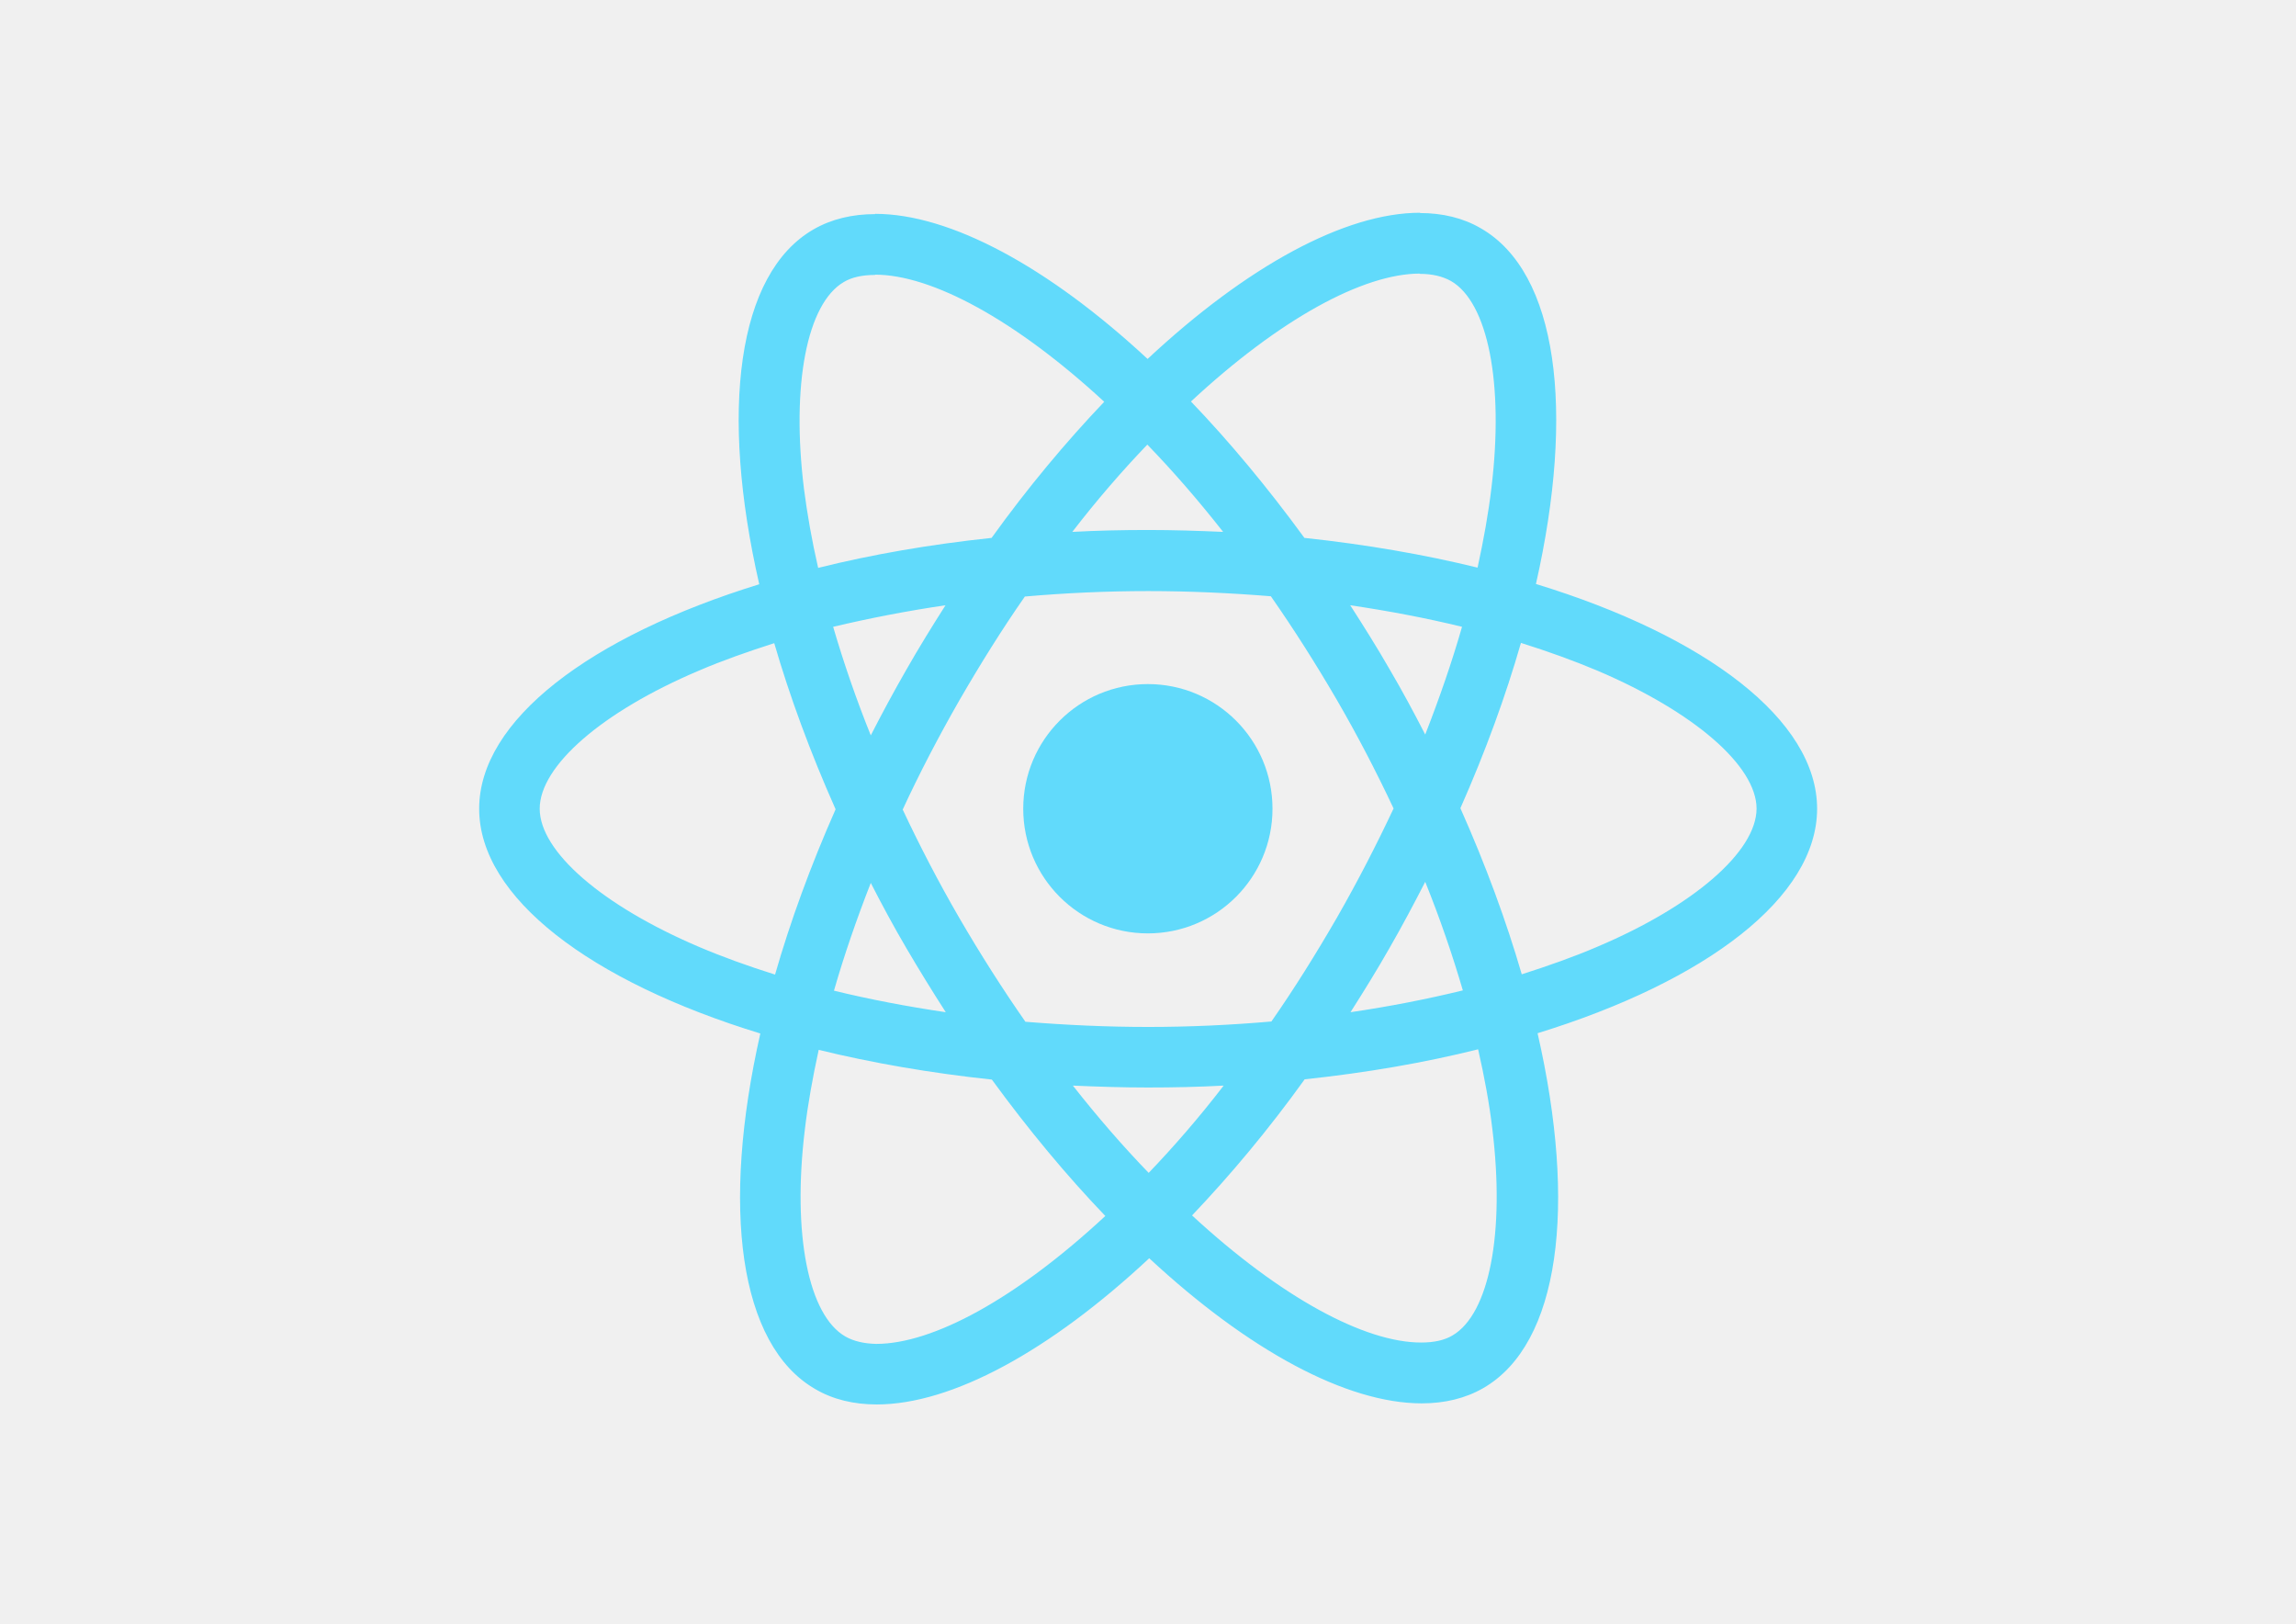
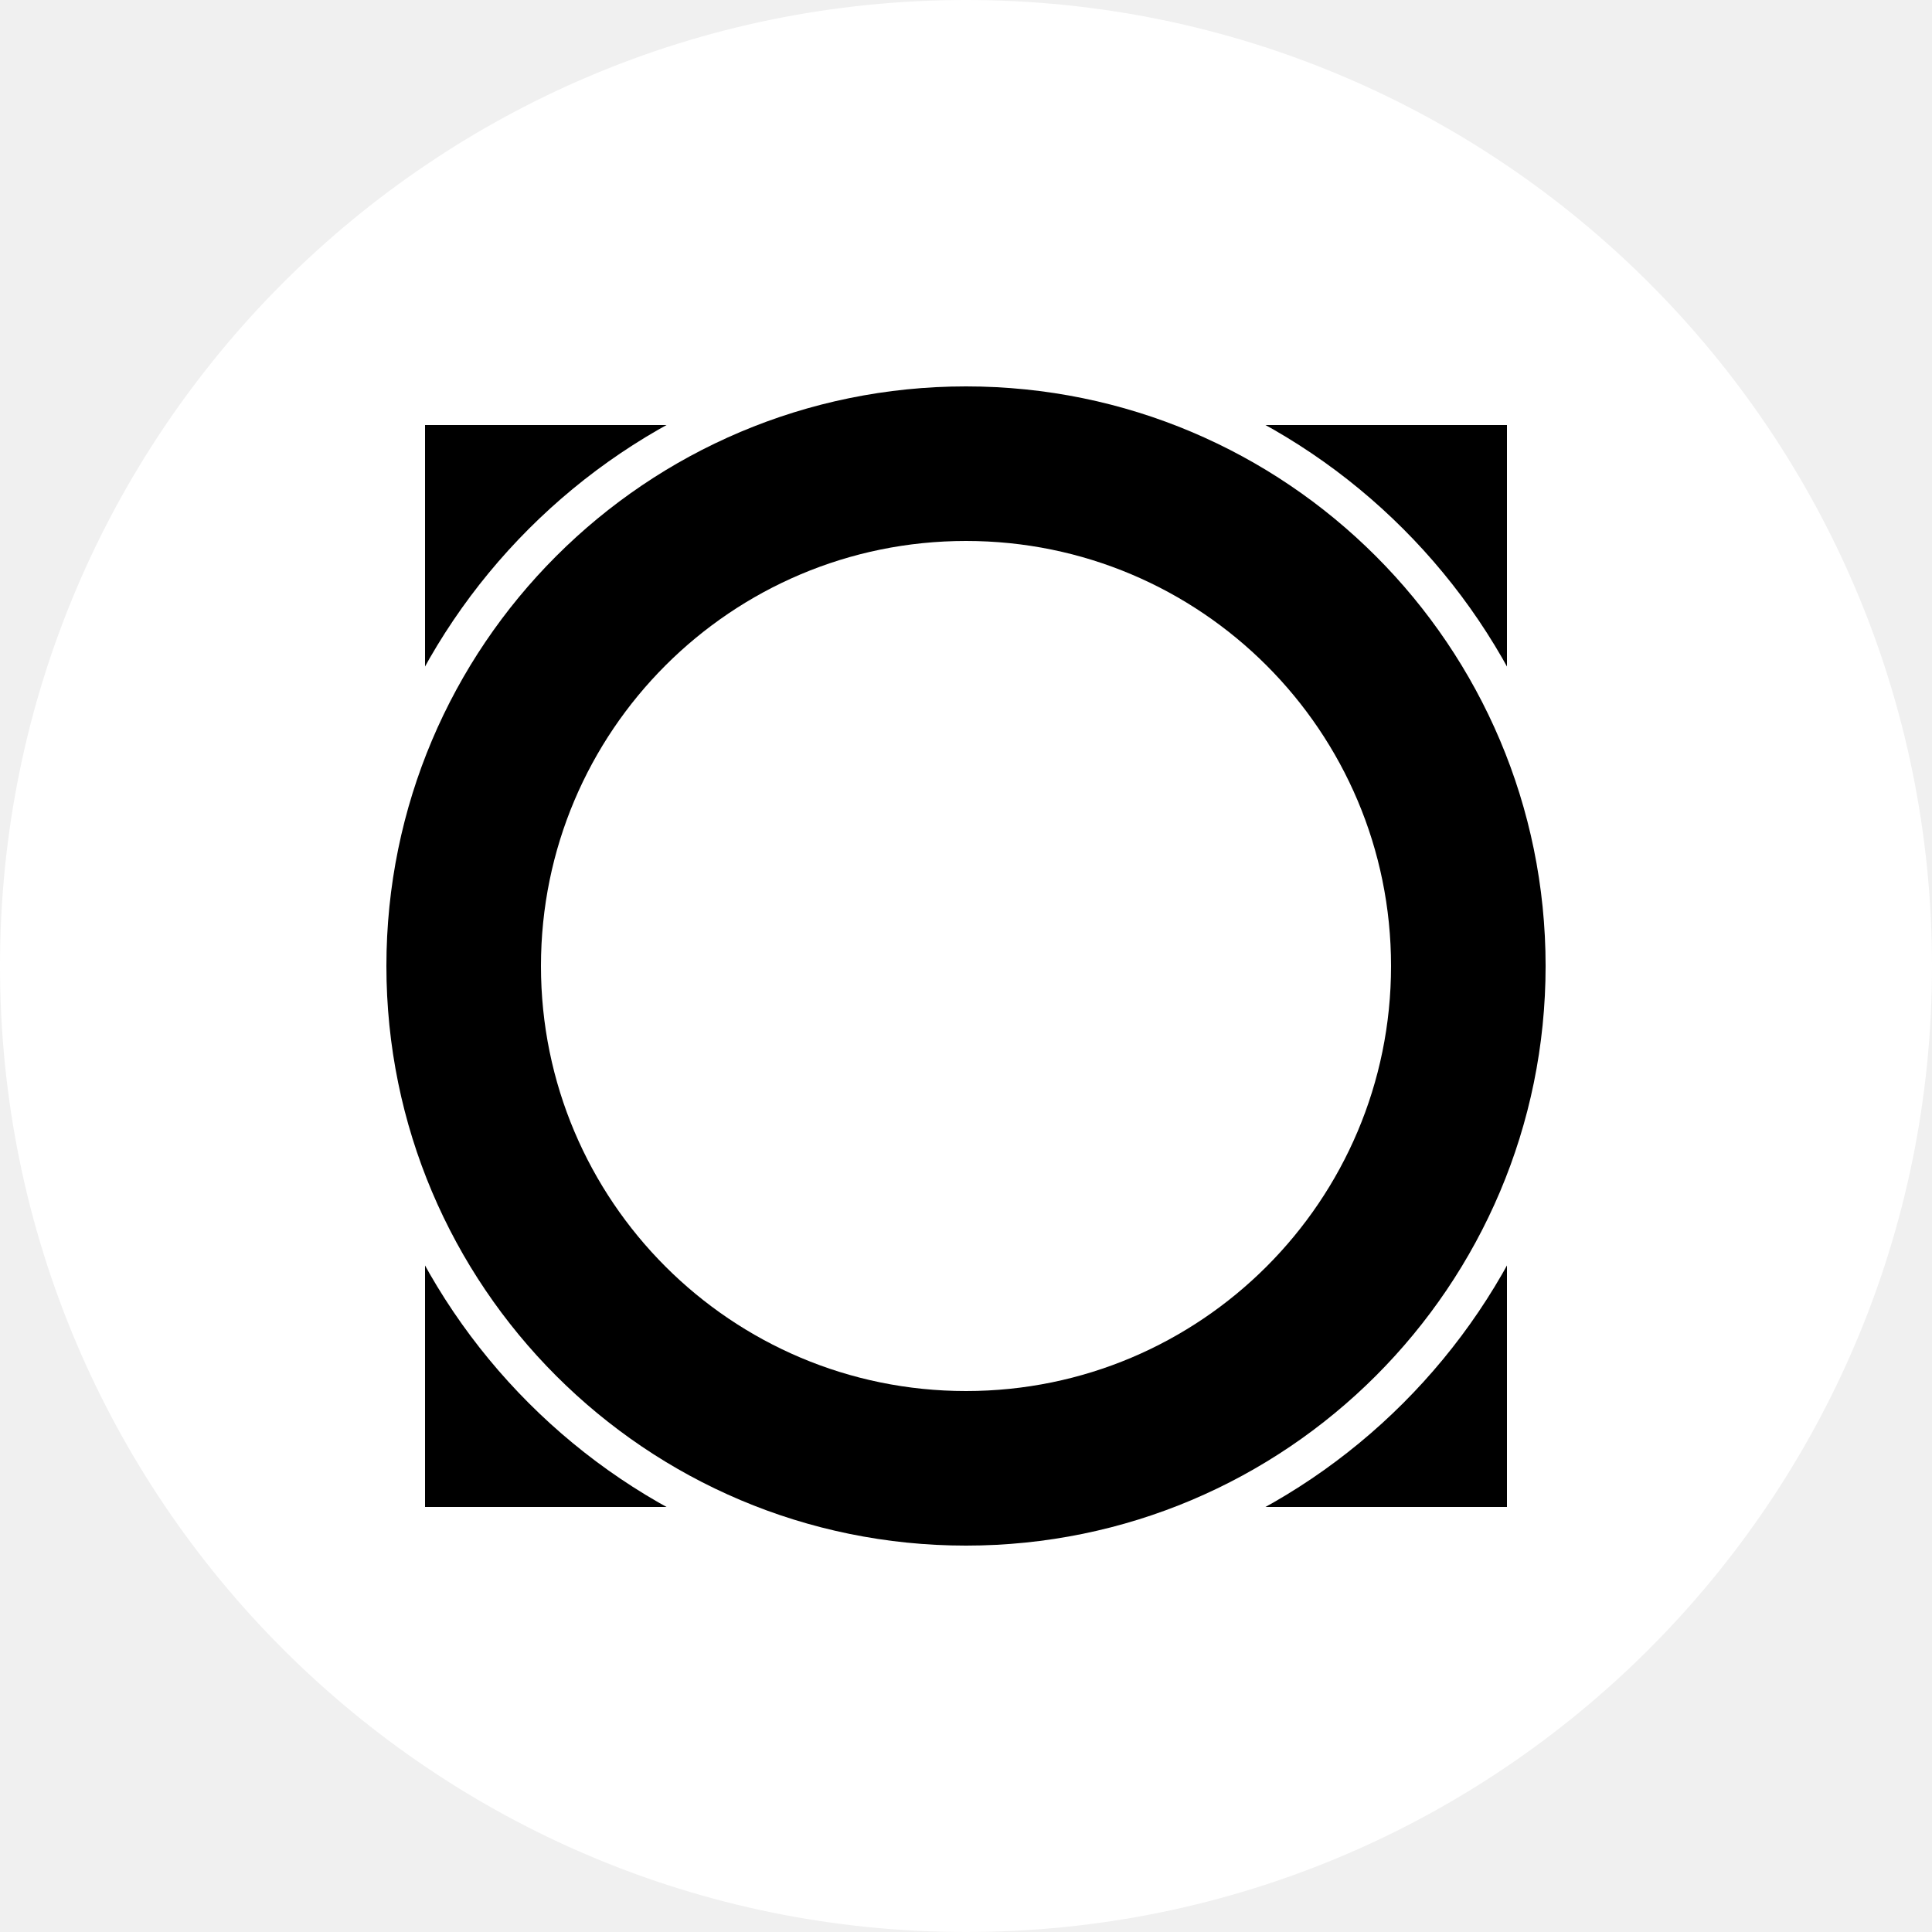
- <svg xmlns="http://www.w3.org/2000/svg" viewBox="0 0 841.9 595.3">
-   <g fill="#61dafb">
-     <path d="m666.3 296.5c0-32.5-40.7-63.3-103.1-82.4 14.4-63.6 8-114.2-20.2-130.4-6.5-3.8-14.1-5.6-22.4-5.6v22.3c4.6 0 8.3.9 11.4 2.6 13.6 7.8 19.5 37.5 14.9 75.7-1.1 9.4-2.9 19.3-5.1 29.4-19.6-4.8-41-8.5-63.5-10.9-13.5-18.5-27.5-35.3-41.6-50 32.6-30.3 63.2-46.9 84-46.9v-22.3c-27.5 0-63.5 19.6-99.9 53.6-36.4-33.8-72.4-53.2-99.9-53.2v22.3c20.7 0 51.4 16.5 84 46.6-14 14.7-28 31.4-41.3 49.9-22.6 2.4-44 6.1-63.6 11-2.3-10-4-19.7-5.2-29-4.7-38.2 1.1-67.9 14.6-75.8 3-1.8 6.9-2.6 11.5-2.6v-22.3c-8.4 0-16 1.8-22.6 5.6-28.1 16.2-34.4 66.7-19.9 130.1-62.2 19.2-102.7 49.9-102.7 82.3 0 32.5 40.7 63.3 103.1 82.4-14.4 63.6-8 114.2 20.2 130.4 6.5 3.8 14.1 5.6 22.5 5.6 27.5 0 63.5-19.6 99.9-53.6 36.4 33.8 72.4 53.2 99.9 53.2 8.4 0 16-1.8 22.6-5.6 28.1-16.2 34.4-66.7 19.9-130.1 62-19.1 102.5-49.9 102.5-82.3zm-130.2-66.7c-3.7 12.9-8.3 26.2-13.5 39.5-4.1-8-8.4-16-13.1-24-4.6-8-9.5-15.8-14.4-23.4 14.2 2.1 27.9 4.7 41 7.9zm-45.8 106.5c-7.8 13.5-15.8 26.3-24.1 38.2-14.9 1.3-30 2-45.2 2-15.1 0-30.2-.7-45-1.9-8.3-11.9-16.4-24.6-24.2-38-7.6-13.1-14.5-26.4-20.8-39.8 6.2-13.4 13.2-26.8 20.7-39.9 7.8-13.5 15.8-26.3 24.1-38.2 14.9-1.3 30-2 45.2-2 15.1 0 30.2.7 45 1.9 8.3 11.9 16.4 24.6 24.2 38 7.6 13.1 14.5 26.4 20.8 39.8-6.3 13.4-13.2 26.8-20.7 39.9zm32.3-13c5.4 13.4 10 26.8 13.8 39.8-13.1 3.2-26.9 5.9-41.2 8 4.9-7.7 9.8-15.6 14.4-23.7 4.6-8 8.9-16.1 13-24.1zm-101.4 106.7c-9.3-9.6-18.6-20.3-27.8-32 9 .4 18.2.7 27.5.7 9.4 0 18.7-.2 27.8-.7-9 11.7-18.3 22.4-27.5 32zm-74.4-58.9c-14.2-2.1-27.9-4.7-41-7.9 3.7-12.9 8.3-26.2 13.5-39.5 4.1 8 8.4 16 13.1 24s9.5 15.8 14.4 23.4zm73.9-208.1c9.3 9.6 18.6 20.3 27.8 32-9-.4-18.2-.7-27.5-.7-9.4 0-18.7.2-27.8.7 9-11.7 18.3-22.4 27.5-32zm-74 58.9c-4.9 7.7-9.8 15.6-14.4 23.7-4.6 8-8.9 16-13 24-5.4-13.4-10-26.8-13.8-39.8 13.1-3.1 26.9-5.8 41.2-7.9zm-90.5 125.2c-35.4-15.1-58.3-34.9-58.3-50.6s22.9-35.6 58.3-50.6c8.6-3.7 18-7 27.7-10.1 5.7 19.6 13.2 40 22.5 60.9-9.2 20.8-16.6 41.1-22.2 60.6-9.9-3.1-19.3-6.5-28-10.2zm53.8 142.9c-13.6-7.8-19.5-37.5-14.9-75.7 1.1-9.4 2.9-19.3 5.1-29.4 19.6 4.8 41 8.5 63.5 10.9 13.5 18.5 27.5 35.3 41.6 50-32.6 30.3-63.2 46.9-84 46.9-4.5-.1-8.3-1-11.3-2.7zm237.2-76.2c4.7 38.2-1.1 67.9-14.6 75.8-3 1.8-6.9 2.6-11.5 2.6-20.7 0-51.4-16.5-84-46.6 14-14.7 28-31.4 41.3-49.9 22.6-2.4 44-6.1 63.6-11 2.3 10.1 4.1 19.8 5.2 29.1zm38.5-66.7c-8.6 3.7-18 7-27.7 10.1-5.7-19.6-13.2-40-22.5-60.9 9.2-20.8 16.6-41.1 22.2-60.6 9.9 3.1 19.3 6.5 28.1 10.2 35.4 15.1 58.3 34.9 58.3 50.6-.1 15.7-23 35.6-58.4 50.6z" />
-     <circle cx="420.9" cy="296.5" r="45.7" />
-   </g>
+ <svg xmlns="http://www.w3.org/2000/svg" width="400" height="400" viewBox="0 0 400 400" fill="none">
+   <circle cx="200" cy="200" r="200" fill="white" />
+   <rect x="88" y="88" width="224" height="224" fill="black" />
+   <circle cx="200" cy="200" r="128" fill="white" />
+   <circle cx="200" cy="200" r="120" fill="black" />
+   <circle cx="200" cy="200" r="88" fill="white" />
</svg>
